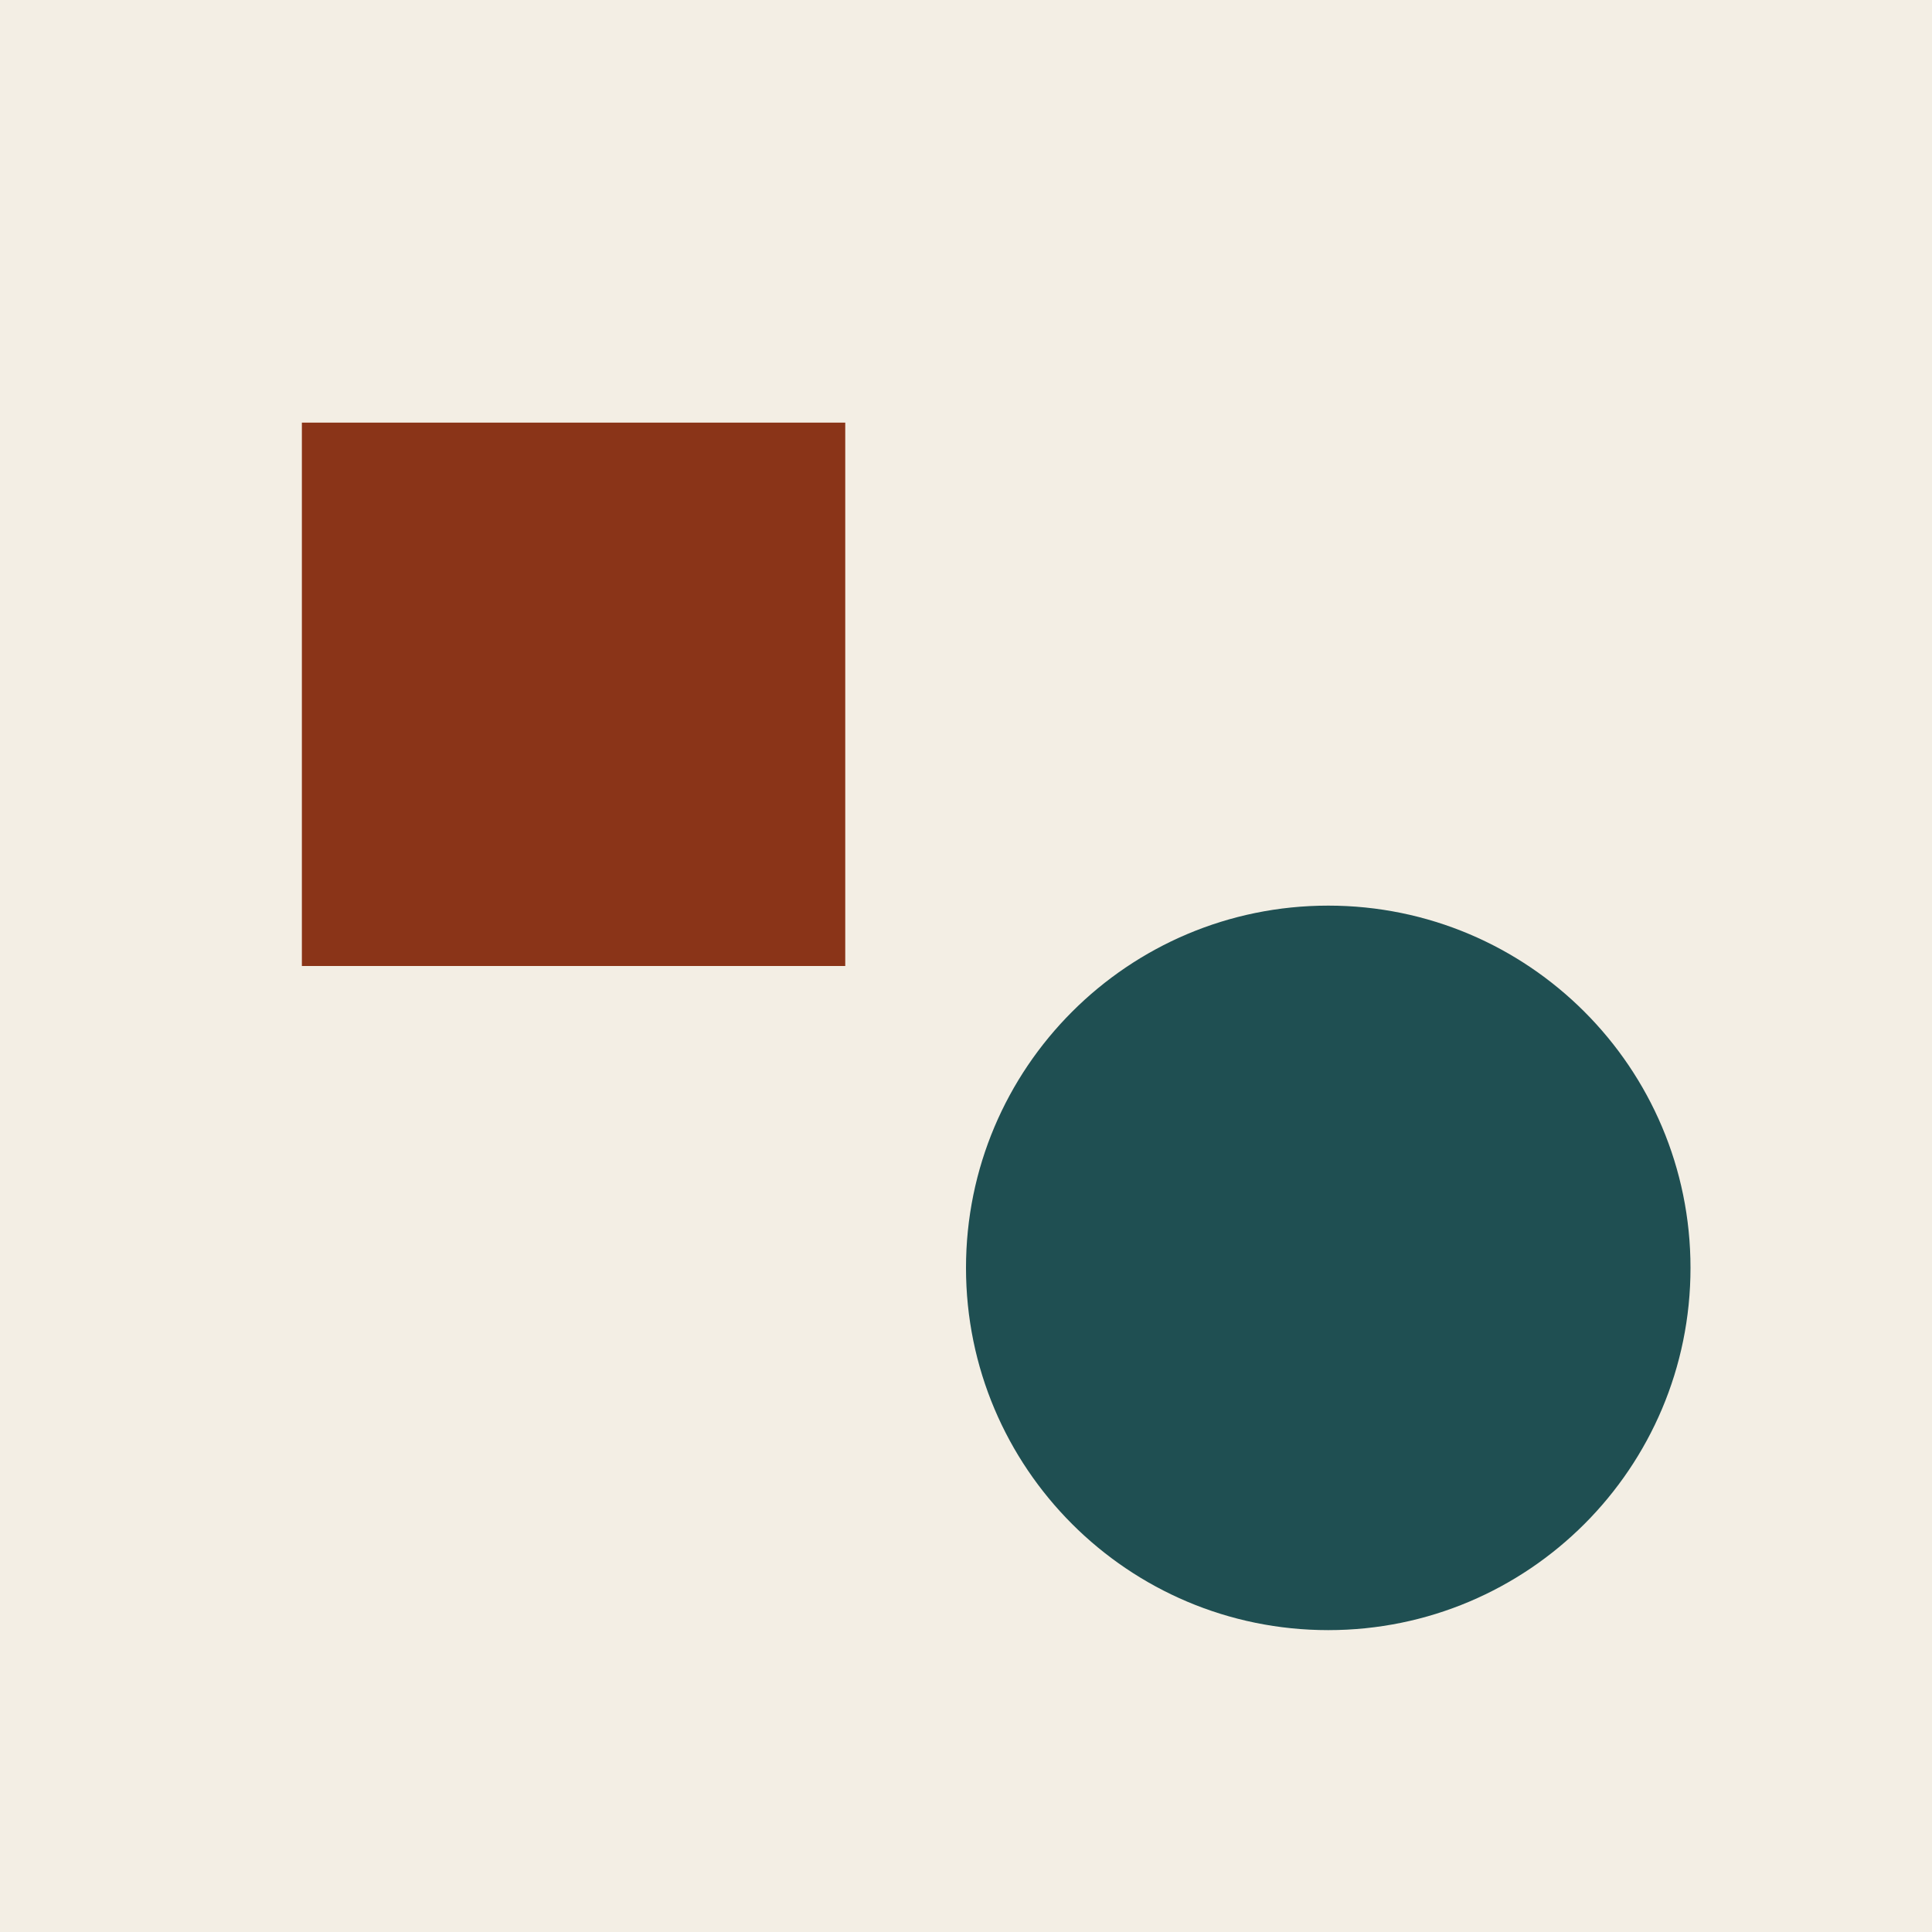
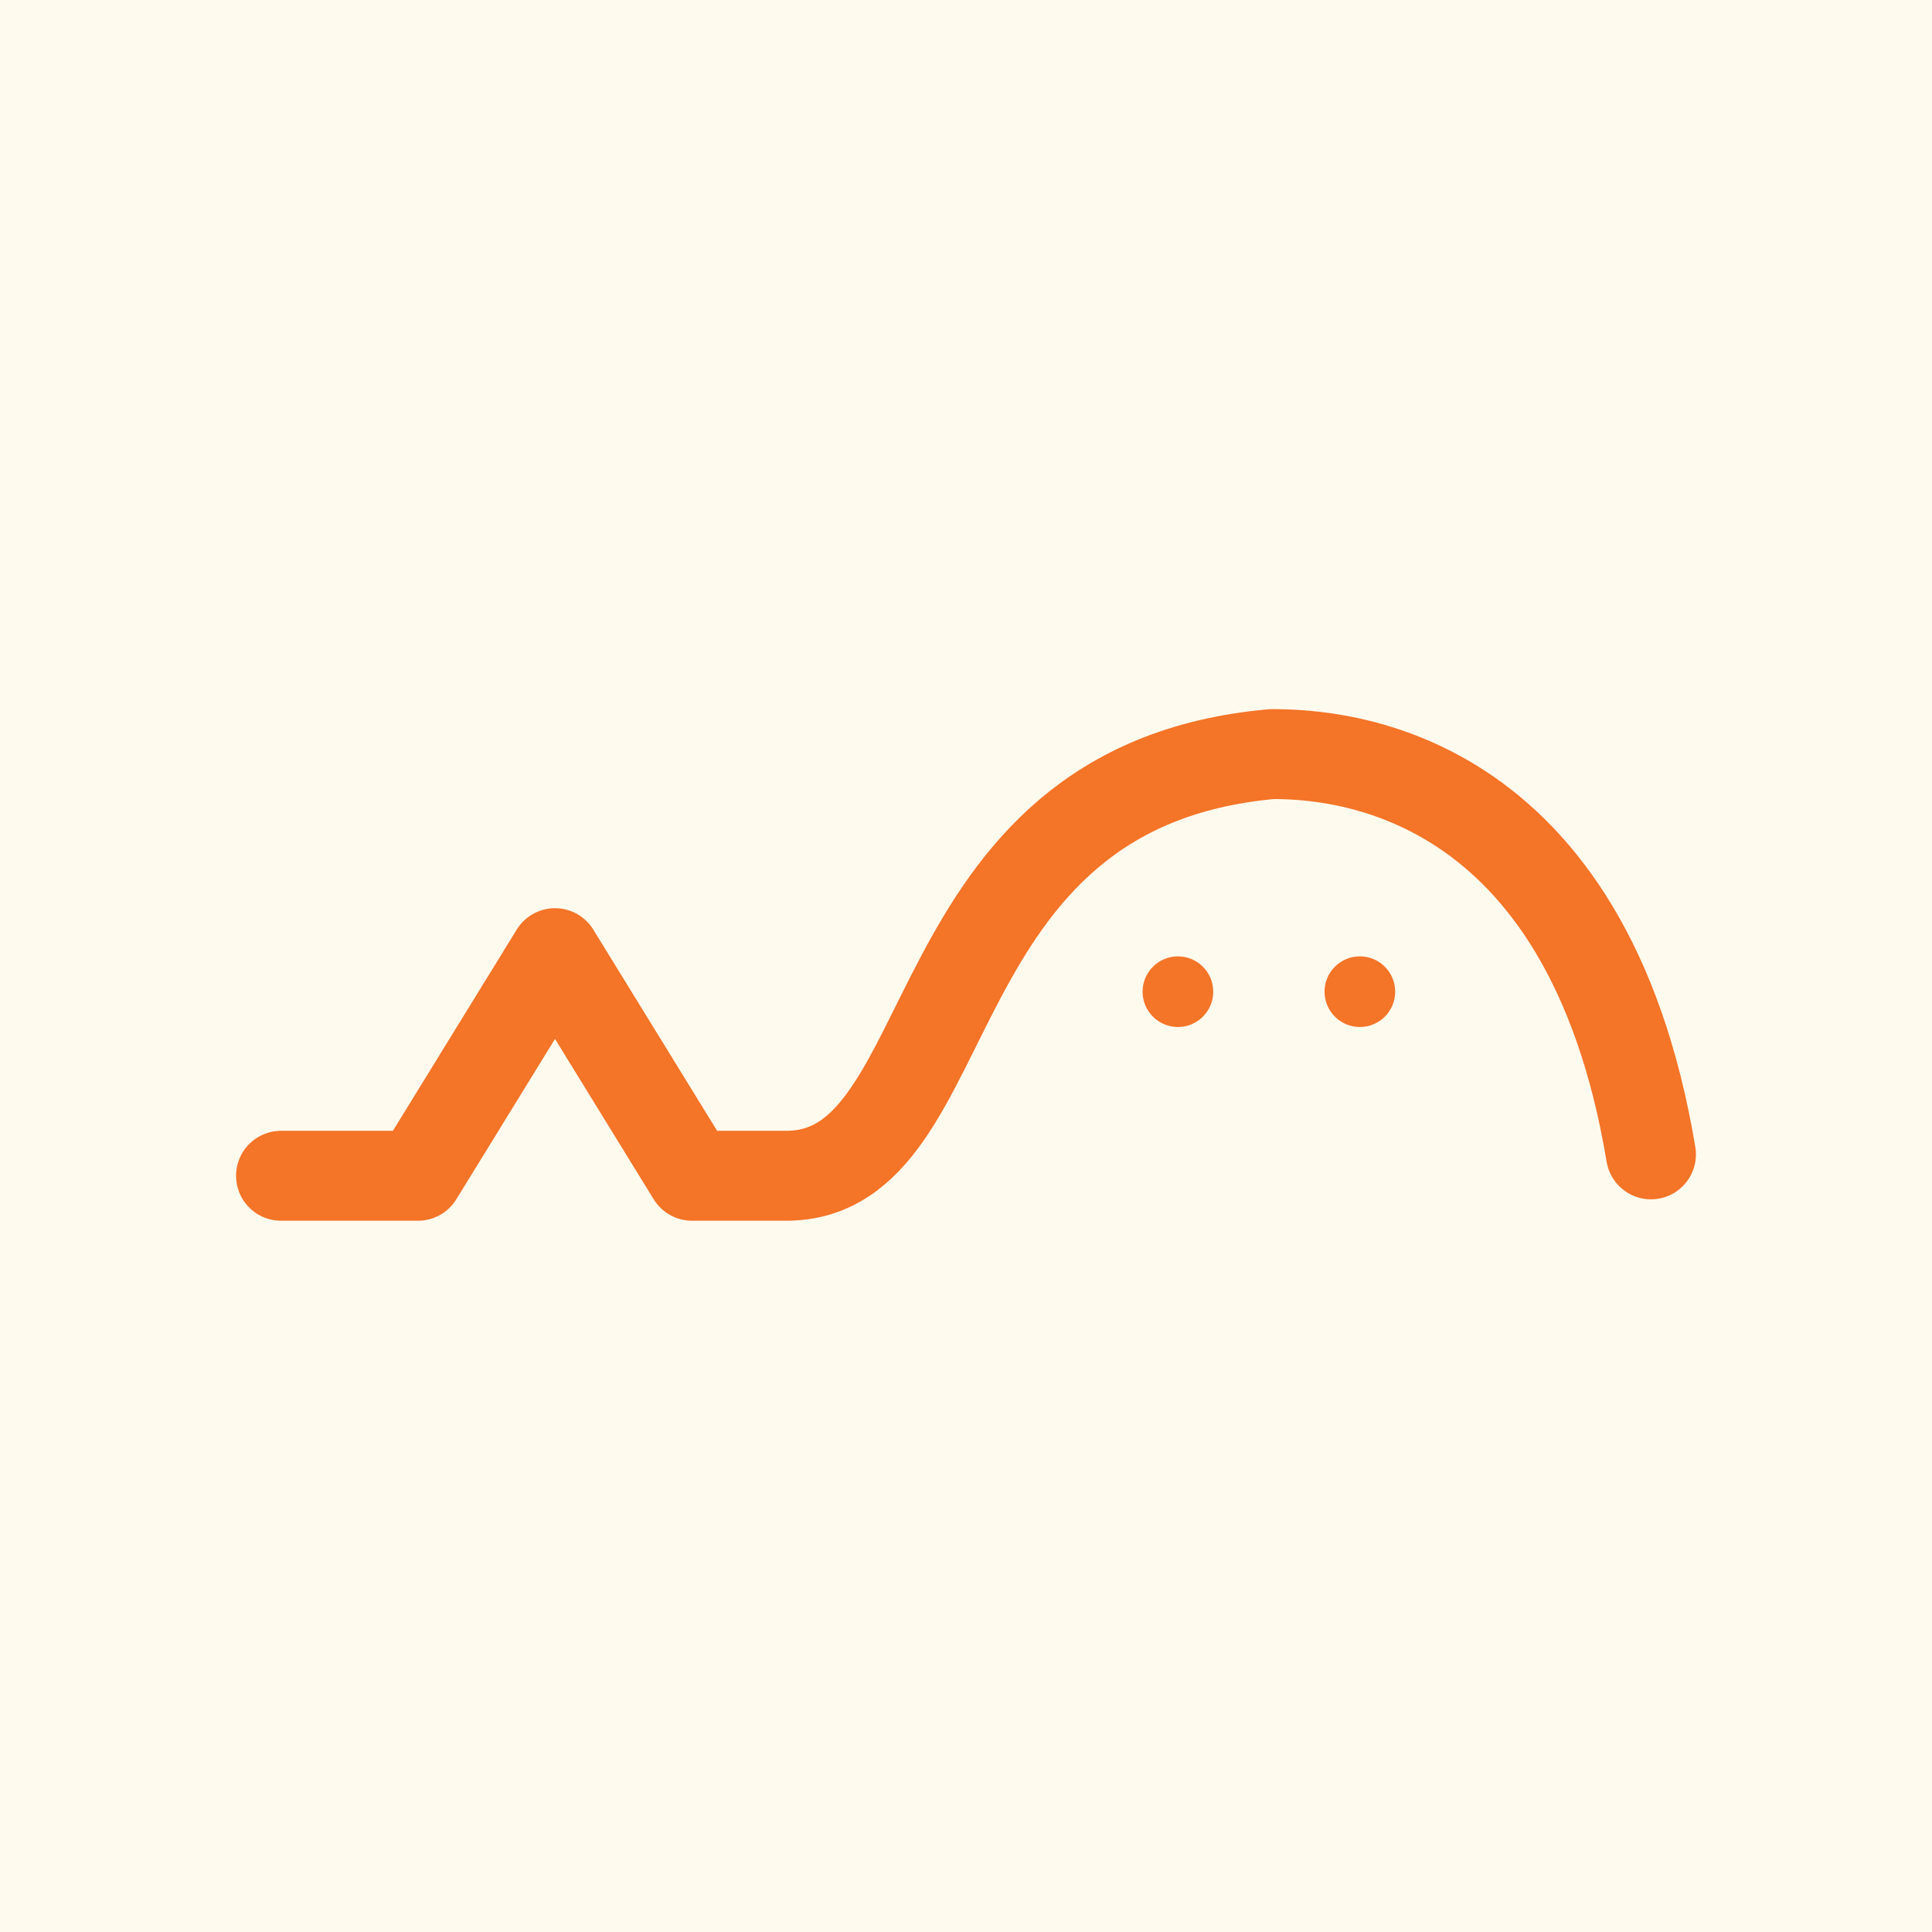
- <svg xmlns="http://www.w3.org/2000/svg" viewBox="0 0 32 32">
-   <rect width="32" height="32" fill="#f3eee4" />
-   <rect x="5" y="7" width="9" height="9" fill="#8a3418" />
-   <circle cx="22" cy="21" r="6" fill="#1f4f52" />
+ <svg xmlns="http://www.w3.org/2000/svg" viewBox="0 0 512 512" role="img" aria-labelledby="title">
+   <rect width="512" height="512" fill="#FFFAEE" />
+   <g transform="translate(56.32 181.12) scale(0.56727)">
+     <path d="M32 230 H96 L160 126 L224 230 H268 C352 230 326 48 495 33 C526 33 642 40 672 220" fill="none" stroke="#F47428" stroke-width="42" stroke-linecap="round" stroke-linejoin="round" />
+     <circle cx="451" cy="144" r="16.5" fill="#F47428" />
+     <circle cx="536" cy="144" r="16.5" fill="#F47428" />
+   </g>
</svg>
